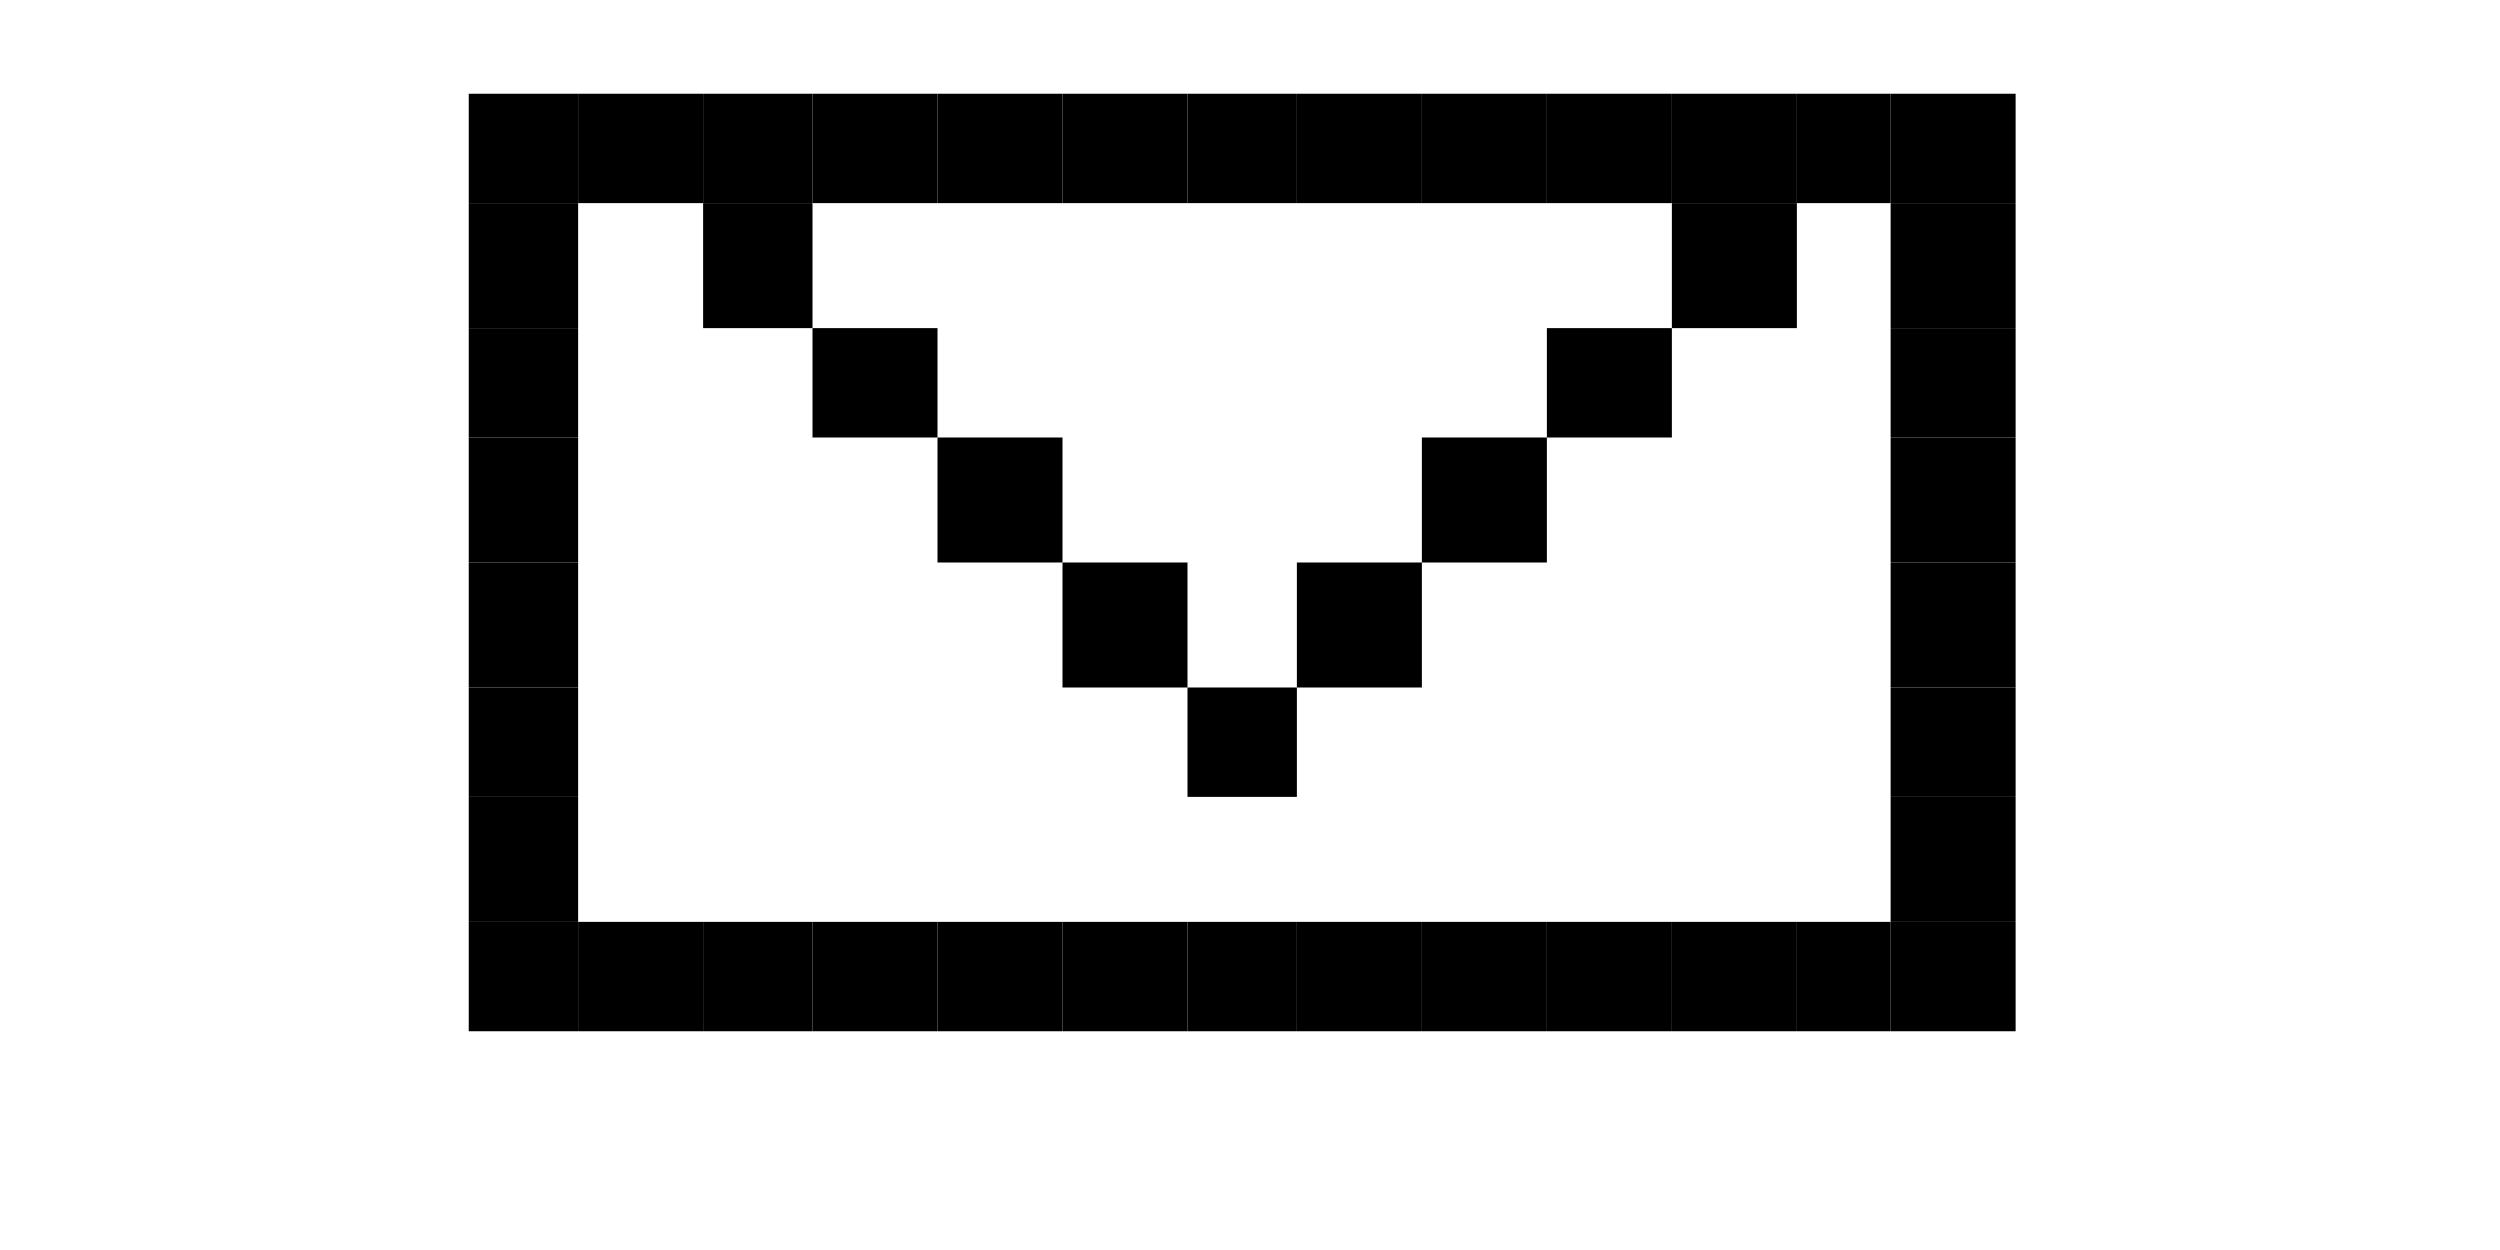
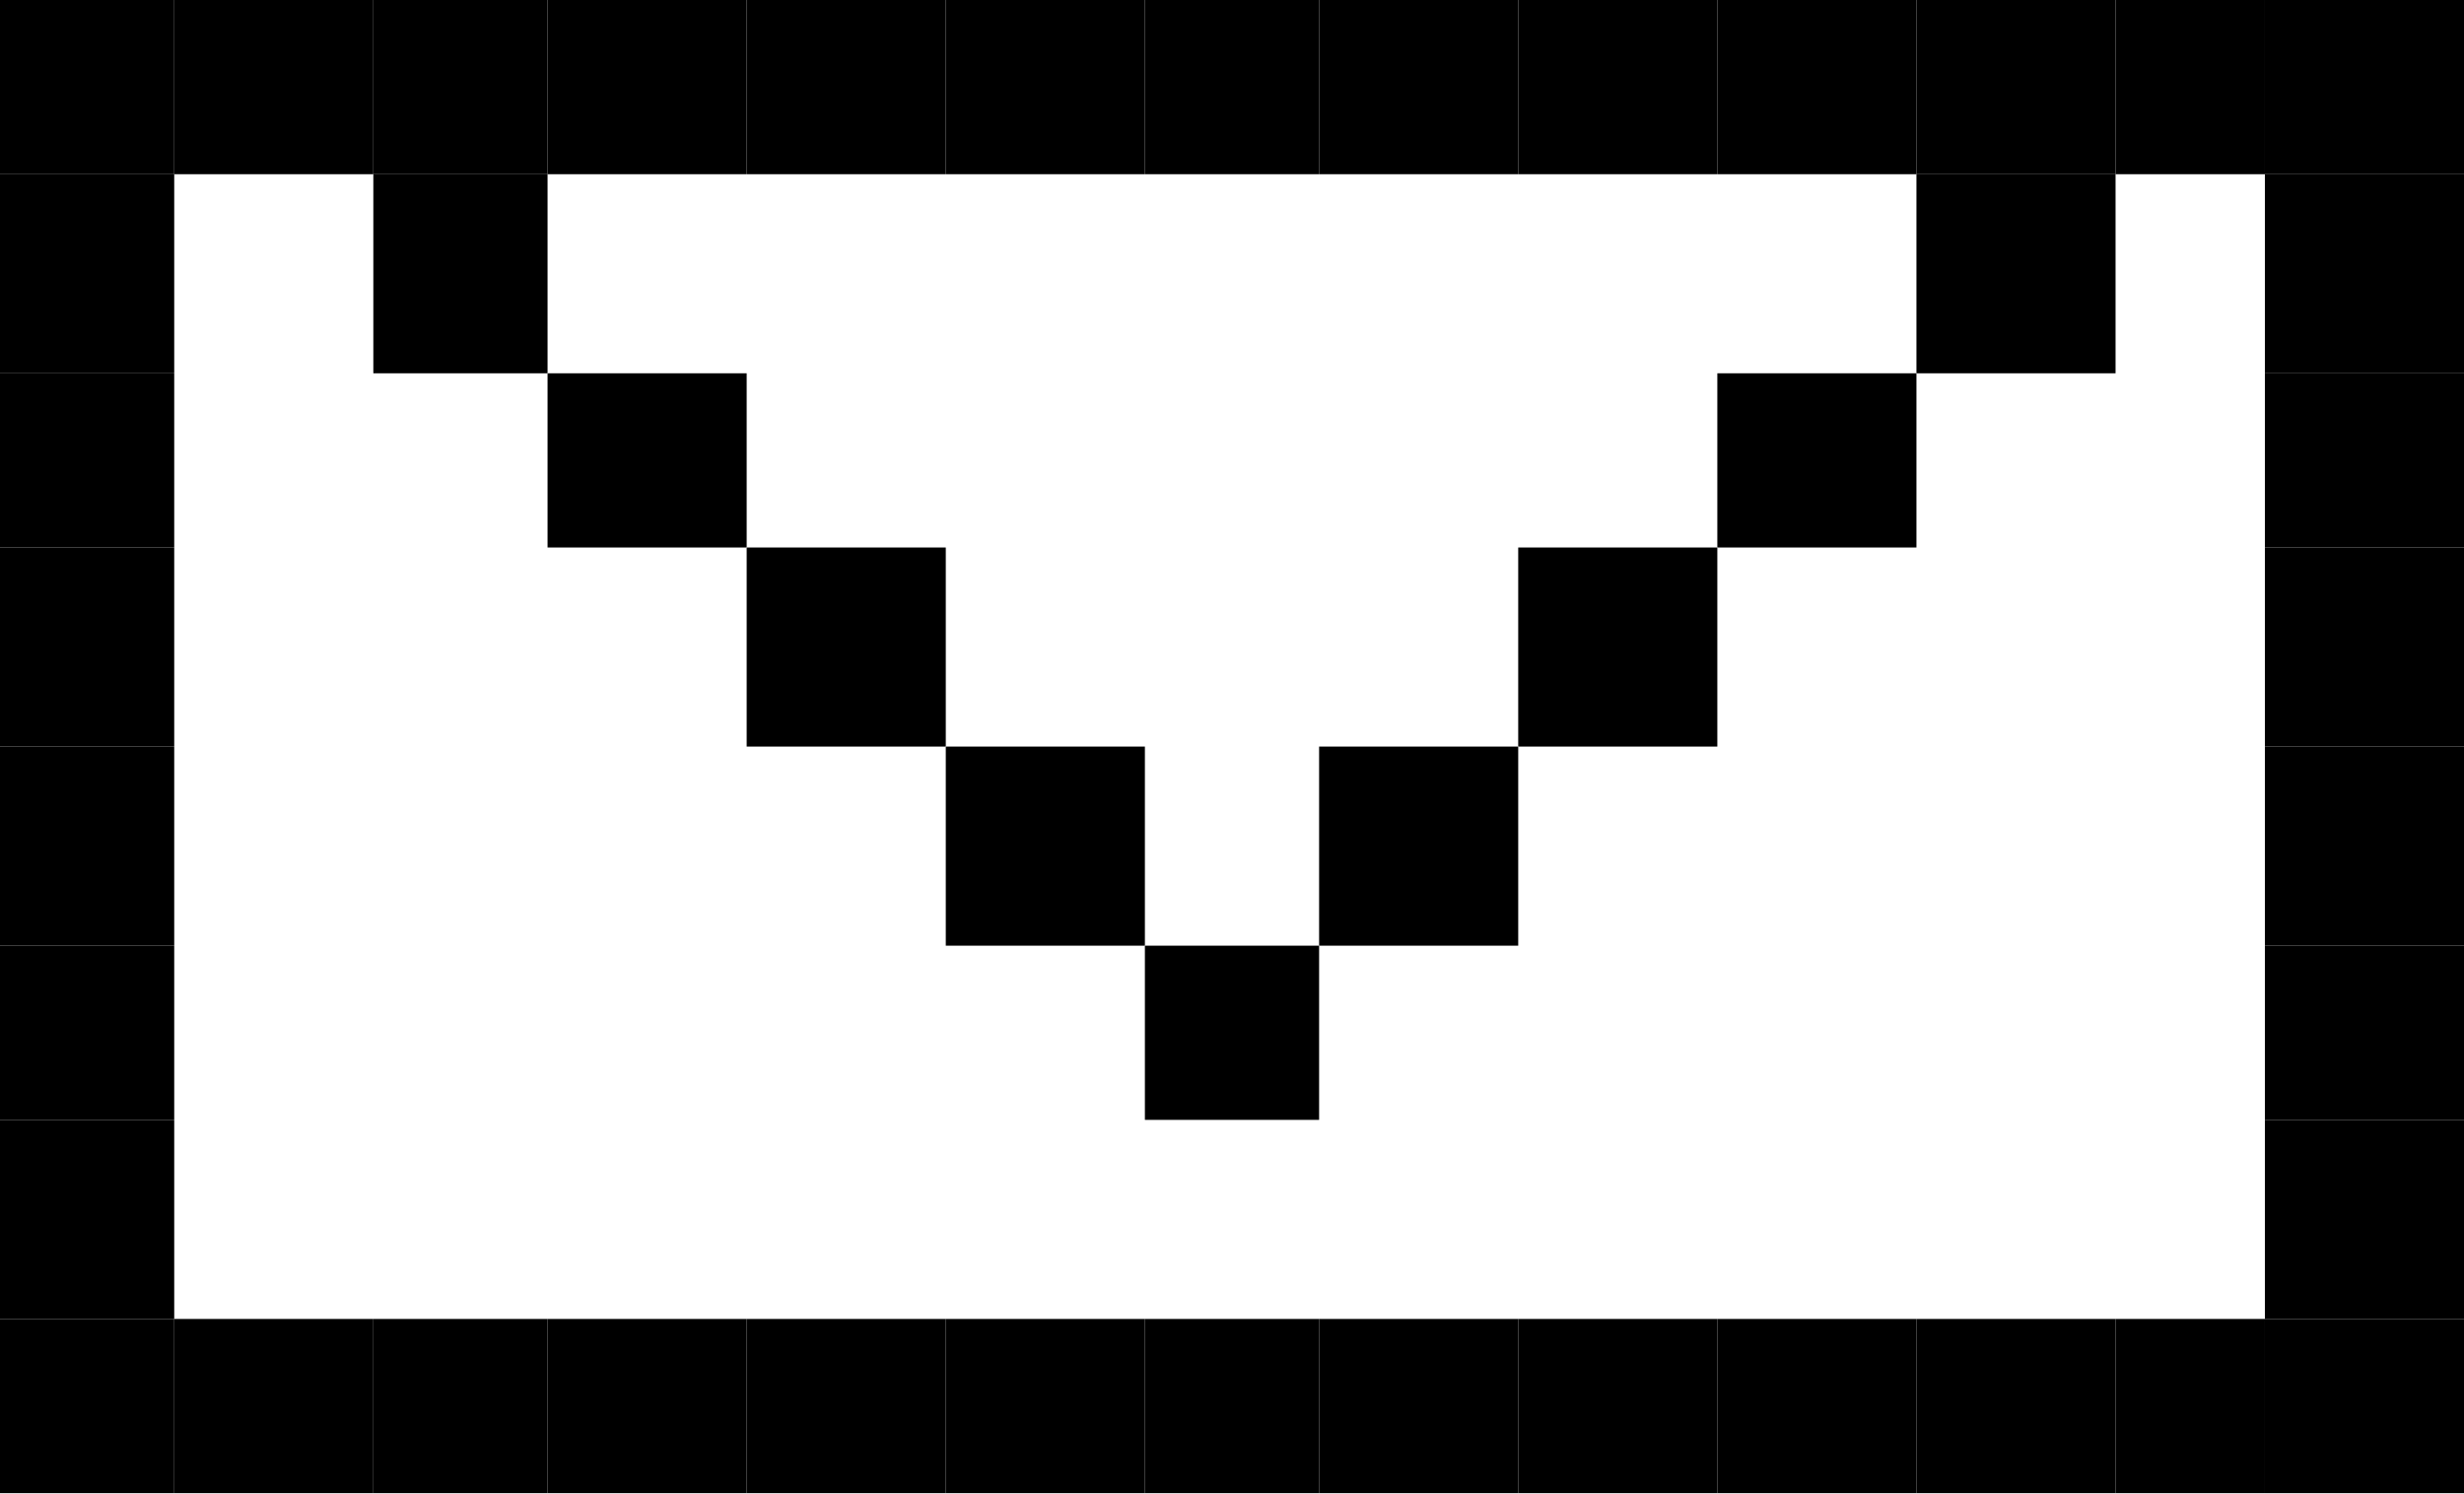
- <svg xmlns="http://www.w3.org/2000/svg" enable-background="new 0 0 160 80" id="Layer_1" version="1.1" viewBox="0 0 160 80" xml:space="preserve">
-   <g>
-     <rect height="8" width="7" x="45" y="13" />
-     <rect height="7" width="8" x="37" y="6" />
-     <rect height="7" width="7" x="30" y="6" />
-     <rect height="7" width="7" x="45" y="6" />
-     <rect height="7" width="8" x="52" y="6" />
-     <rect height="7" width="8" x="60" y="6" />
-     <rect height="7" width="8" x="68" y="6" />
-     <rect height="7" width="7" x="76" y="6" />
-     <rect height="7" width="7" x="30" y="21" />
-     <rect height="8" width="7" x="30" y="13" />
-     <rect height="8" width="7" x="30" y="28" />
-     <rect height="8" width="7" x="30" y="36" />
-     <rect height="7" width="7" x="30" y="44" />
-     <rect height="8" width="7" x="30" y="51" />
-     <rect height="7" width="7" x="30" y="59" />
-     <rect height="7" width="8" x="121" y="21" />
-     <rect height="8" width="8" x="121" y="13" />
-     <rect height="8" width="8" x="121" y="28" />
-     <rect height="8" width="8" x="121" y="36" />
-     <rect height="7" width="8" x="121" y="44" />
-     <rect height="8" width="8" x="121" y="51" />
-     <rect height="7" width="8" x="121" y="59" />
-     <rect height="7" width="8" x="83" y="6" />
-     <rect height="7" width="8" x="91" y="6" />
-     <rect height="7" width="8" x="99" y="6" />
-     <rect height="7" width="8" x="52" y="21" />
-     <rect height="8" width="8" x="60" y="28" />
-     <rect height="8" width="8" x="68" y="36" />
-     <rect height="8" width="8" x="83" y="36" />
-     <rect height="8" width="8" x="91" y="28" />
-     <rect height="7" width="8" x="99" y="21" />
-     <rect height="7" width="7" x="76" y="44" />
-     <rect height="8" width="8" x="107" y="13" />
-     <rect height="7" width="6" x="115" y="6" />
-     <rect height="7" width="8" x="121" y="6" />
-     <rect height="7" width="8" x="107" y="6" />
-     <rect height="7" width="8" x="37" y="59" />
-     <rect height="7" width="7" x="45" y="59" />
-     <rect height="7" width="8" x="52" y="59" />
-     <rect height="7" width="8" x="60" y="59" />
-     <rect height="7" width="8" x="68" y="59" />
-     <rect height="7" width="7" x="76" y="59" />
-     <rect height="7" width="8" x="83" y="59" />
-     <rect height="7" width="8" x="91" y="59" />
-     <rect height="7" width="8" x="99" y="59" />
-     <rect height="7" width="6" x="115" y="59" />
-     <rect height="7" width="8" x="107" y="59" />
+ <svg xmlns="http://www.w3.org/2000/svg" viewBox="0 0 99 60">
+   <g id="Layer_2" data-name="Layer 2">
+     <g id="Layer_1-2" data-name="Layer 1">
+       <rect x="15" y="7" width="7" height="8" />
+       <rect x="7" width="8" height="7" />
+       <rect width="7" height="7" />
+       <rect x="15" width="7" height="7" />
+       <rect x="22" width="8" height="7" />
+       <rect x="30" width="8" height="7" />
+       <rect x="38" width="8" height="7" />
+       <rect x="46" width="7" height="7" />
+       <rect y="15" width="7" height="7" />
+       <rect y="7" width="7" height="8" />
+       <rect y="22" width="7" height="8" />
+       <rect y="30" width="7" height="8" />
+       <rect y="38" width="7" height="7" />
+       <rect y="45" width="7" height="8" />
+       <rect y="53" width="7" height="7" />
+       <rect x="91" y="15" width="8" height="7" />
+       <rect x="91" y="7" width="8" height="8" />
+       <rect x="91" y="22" width="8" height="8" />
+       <rect x="91" y="30" width="8" height="8" />
+       <rect x="91" y="38" width="8" height="7" />
+       <rect x="91" y="45" width="8" height="8" />
+       <rect x="91" y="53" width="8" height="7" />
+       <rect x="53" width="8" height="7" />
+       <rect x="61" width="8" height="7" />
+       <rect x="69" width="8" height="7" />
+       <rect x="22" y="15" width="8" height="7" />
+       <rect x="30" y="22" width="8" height="8" />
+       <rect x="38" y="30" width="8" height="8" />
+       <rect x="53" y="30" width="8" height="8" />
+       <rect x="61" y="22" width="8" height="8" />
+       <rect x="69" y="15" width="8" height="7" />
+       <rect x="46" y="38" width="7" height="7" />
+       <rect x="77" y="7" width="8" height="8" />
+       <rect x="85" width="6" height="7" />
+       <rect x="91" width="8" height="7" />
+       <rect x="77" width="8" height="7" />
+       <rect x="7" y="53" width="8" height="7" />
+       <rect x="15" y="53" width="7" height="7" />
+       <rect x="22" y="53" width="8" height="7" />
+       <rect x="30" y="53" width="8" height="7" />
+       <rect x="38" y="53" width="8" height="7" />
+       <rect x="46" y="53" width="7" height="7" />
+       <rect x="53" y="53" width="8" height="7" />
+       <rect x="61" y="53" width="8" height="7" />
+       <rect x="69" y="53" width="8" height="7" />
+       <rect x="85" y="53" width="6" height="7" />
+       <rect x="77" y="53" width="8" height="7" />
+     </g>
  </g>
</svg>
